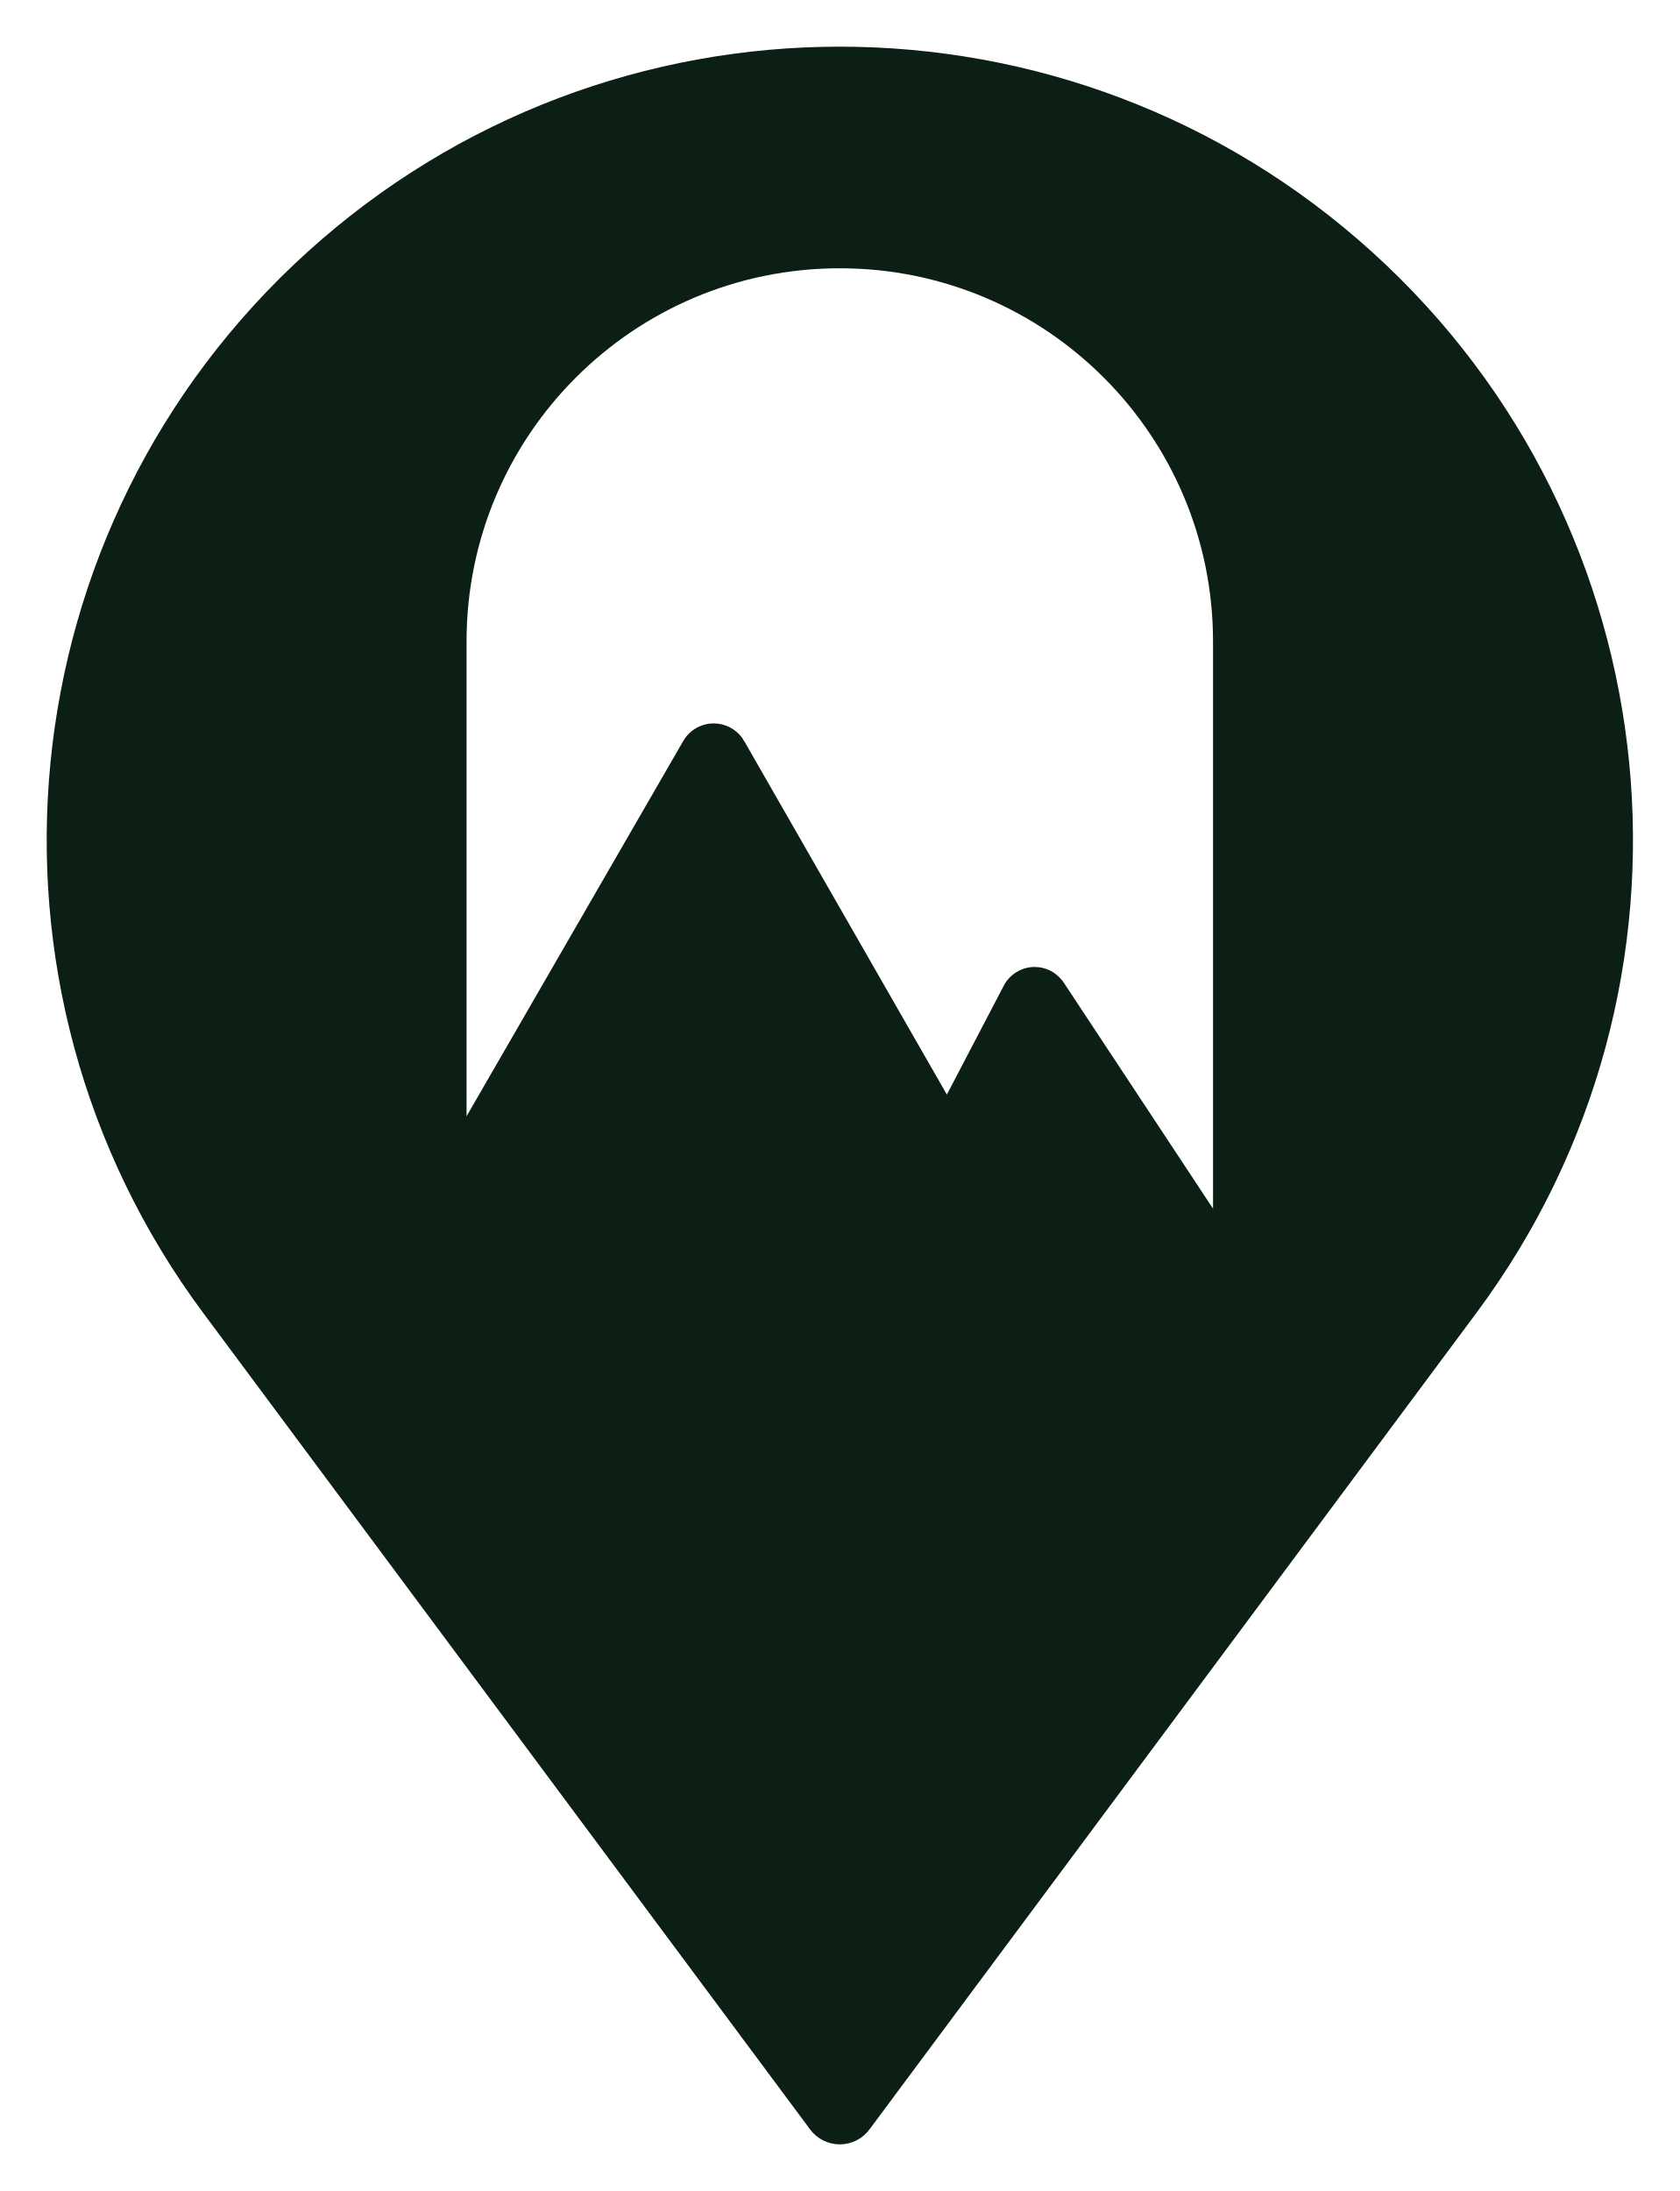
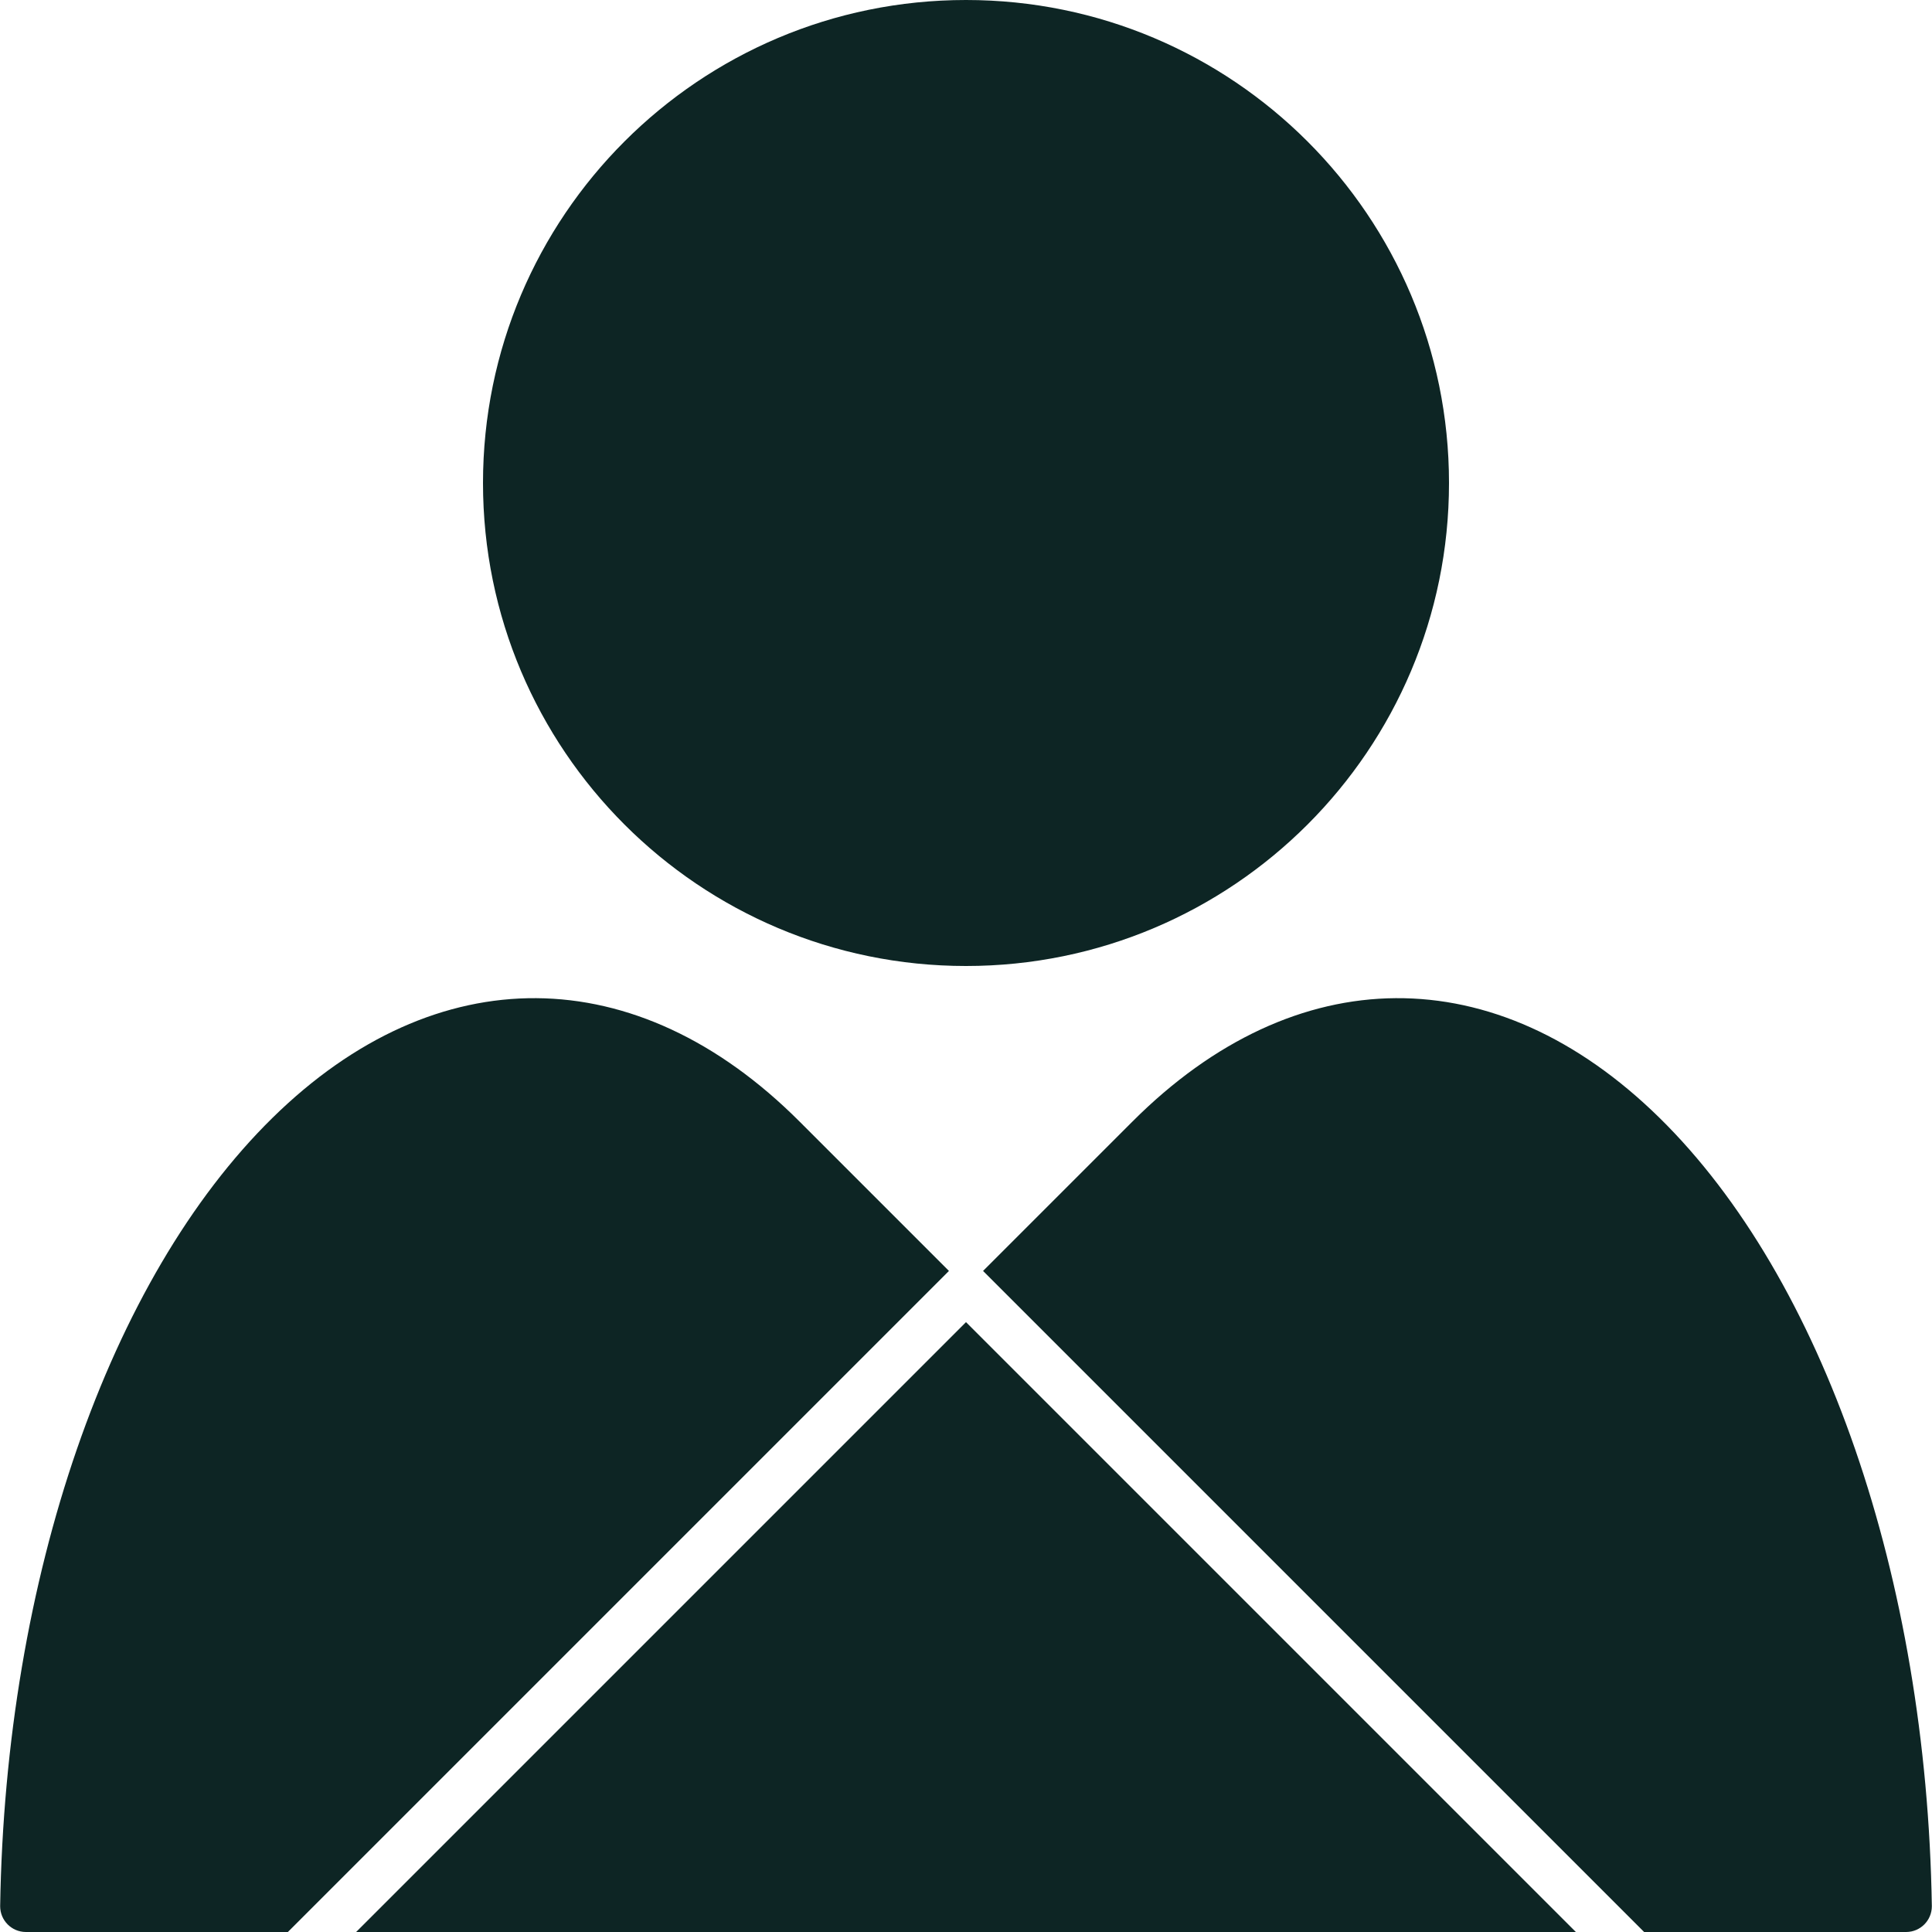
- <svg xmlns="http://www.w3.org/2000/svg" viewBox="0 0 72 93.92" role="img" aria-label="Local Host — Open Door (icon-mono)">
-   <path fill="#0B1F14" d="M8.71 56.28C-1.72 42.24 0.2 22.57 13.16 10.82C26.12 -0.94 45.88 -0.94 58.84 10.82C71.8 22.57 73.73 42.24 63.29 56.28L37.28 91.27C36.98 91.68 36.51 91.92 36 91.92C35.49 91.92 35.02 91.68 34.72 91.27ZM20 47.85 29.28 31.78C29.29 31.76 29.3 31.75 29.31 31.73C29.57 31.3 30.05 31.01 30.6 31.01C31.09 31.01 31.53 31.25 31.81 31.62C31.83 31.66 31.86 31.7 31.88 31.74C31.89 31.75 31.9 31.77 31.91 31.78L40.59 46.92L43.01 42.29L43.04 42.23L43.04 42.23C43.29 41.77 43.79 41.45 44.35 41.45C44.82 41.45 45.23 41.66 45.51 42C45.54 42.03 45.57 42.07 45.59 42.11C45.6 42.12 45.61 42.13 45.62 42.15L52 51.81V27.5C52 18.66 44.84 11.5 36 11.5C27.16 11.5 20 18.66 20 27.5Z" />
+ <svg xmlns="http://www.w3.org/2000/svg" viewBox="0 0 120 120" role="img" aria-labelledby="logo-icon-mono-title">
+   <path fill="#0D2524" d="M1.6 120A1.6 1.6 0 0 1 0.01 118.4A33.18 58 0 0 1 49.66 69.66L58.94 78.94L17.88 120ZM61.06 78.94L70.34 69.66A33.18 58 0 0 1 119.99 118.4A1.6 1.6 0 0 1 118.4 120L102.12 120ZM22.12 120L60 82.12L97.88 120Z" />
+   <circle fill="#0D2524" cx="60" cy="30" r="30" />
</svg>
